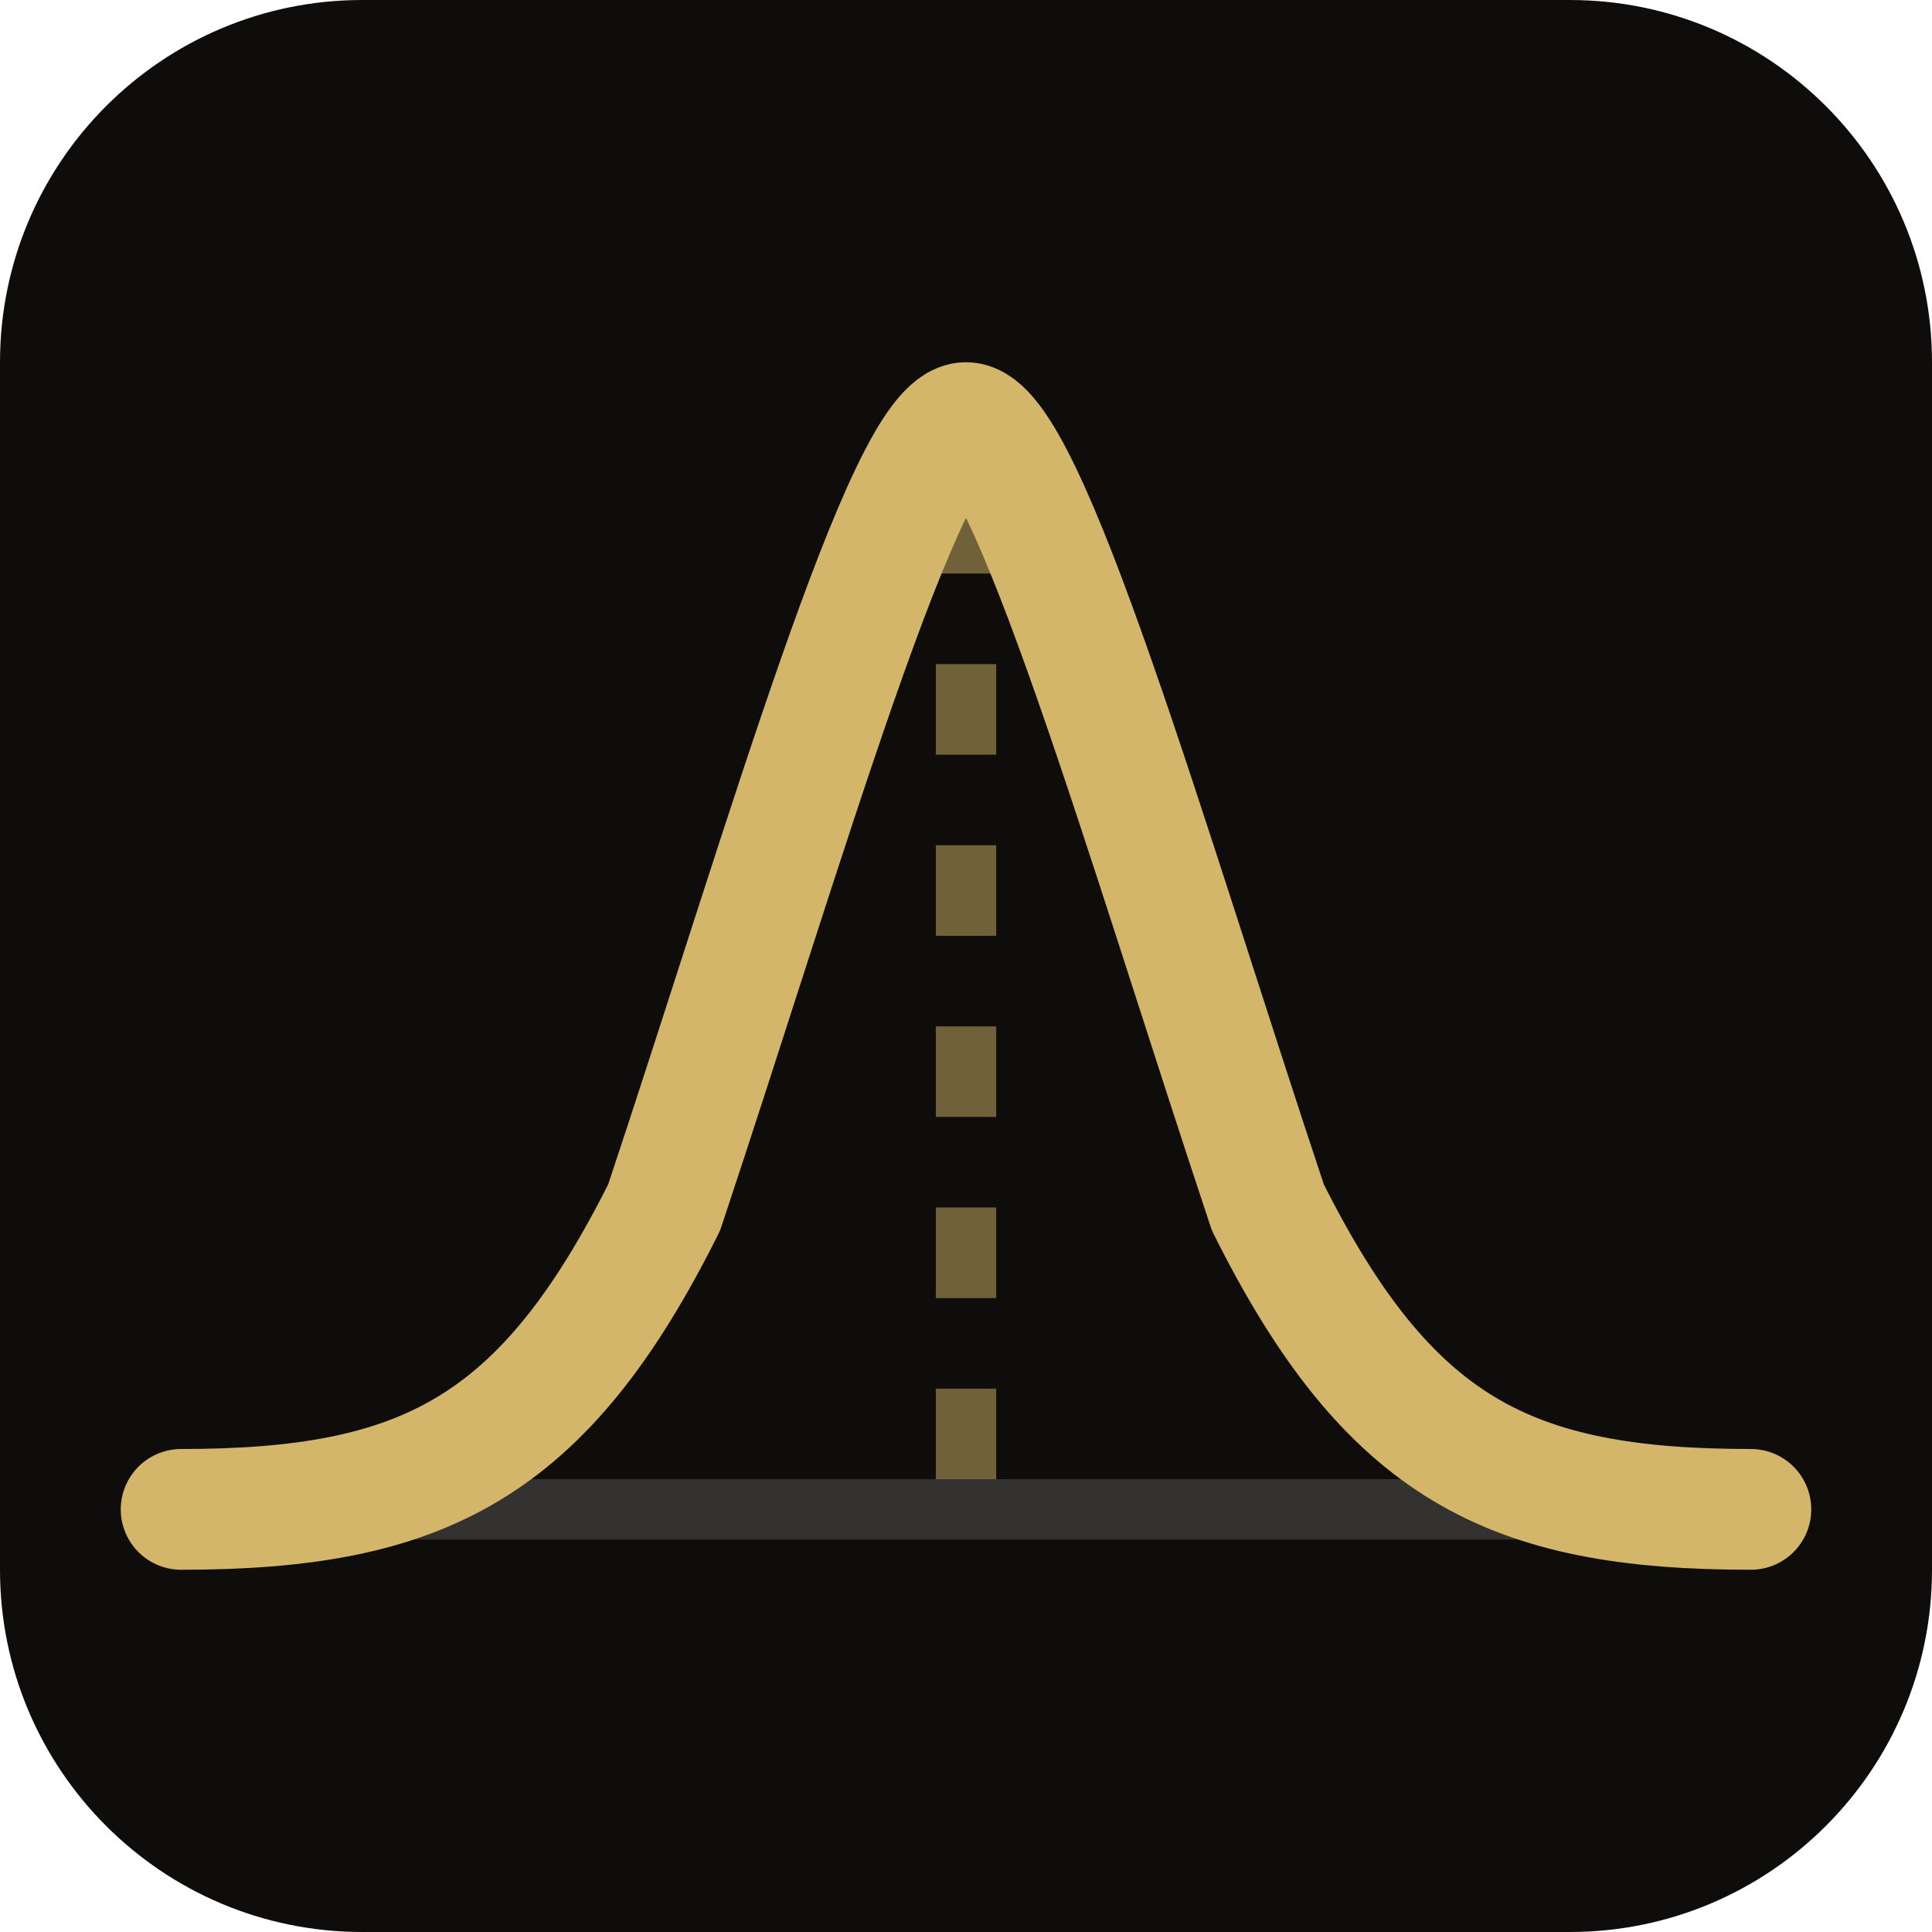
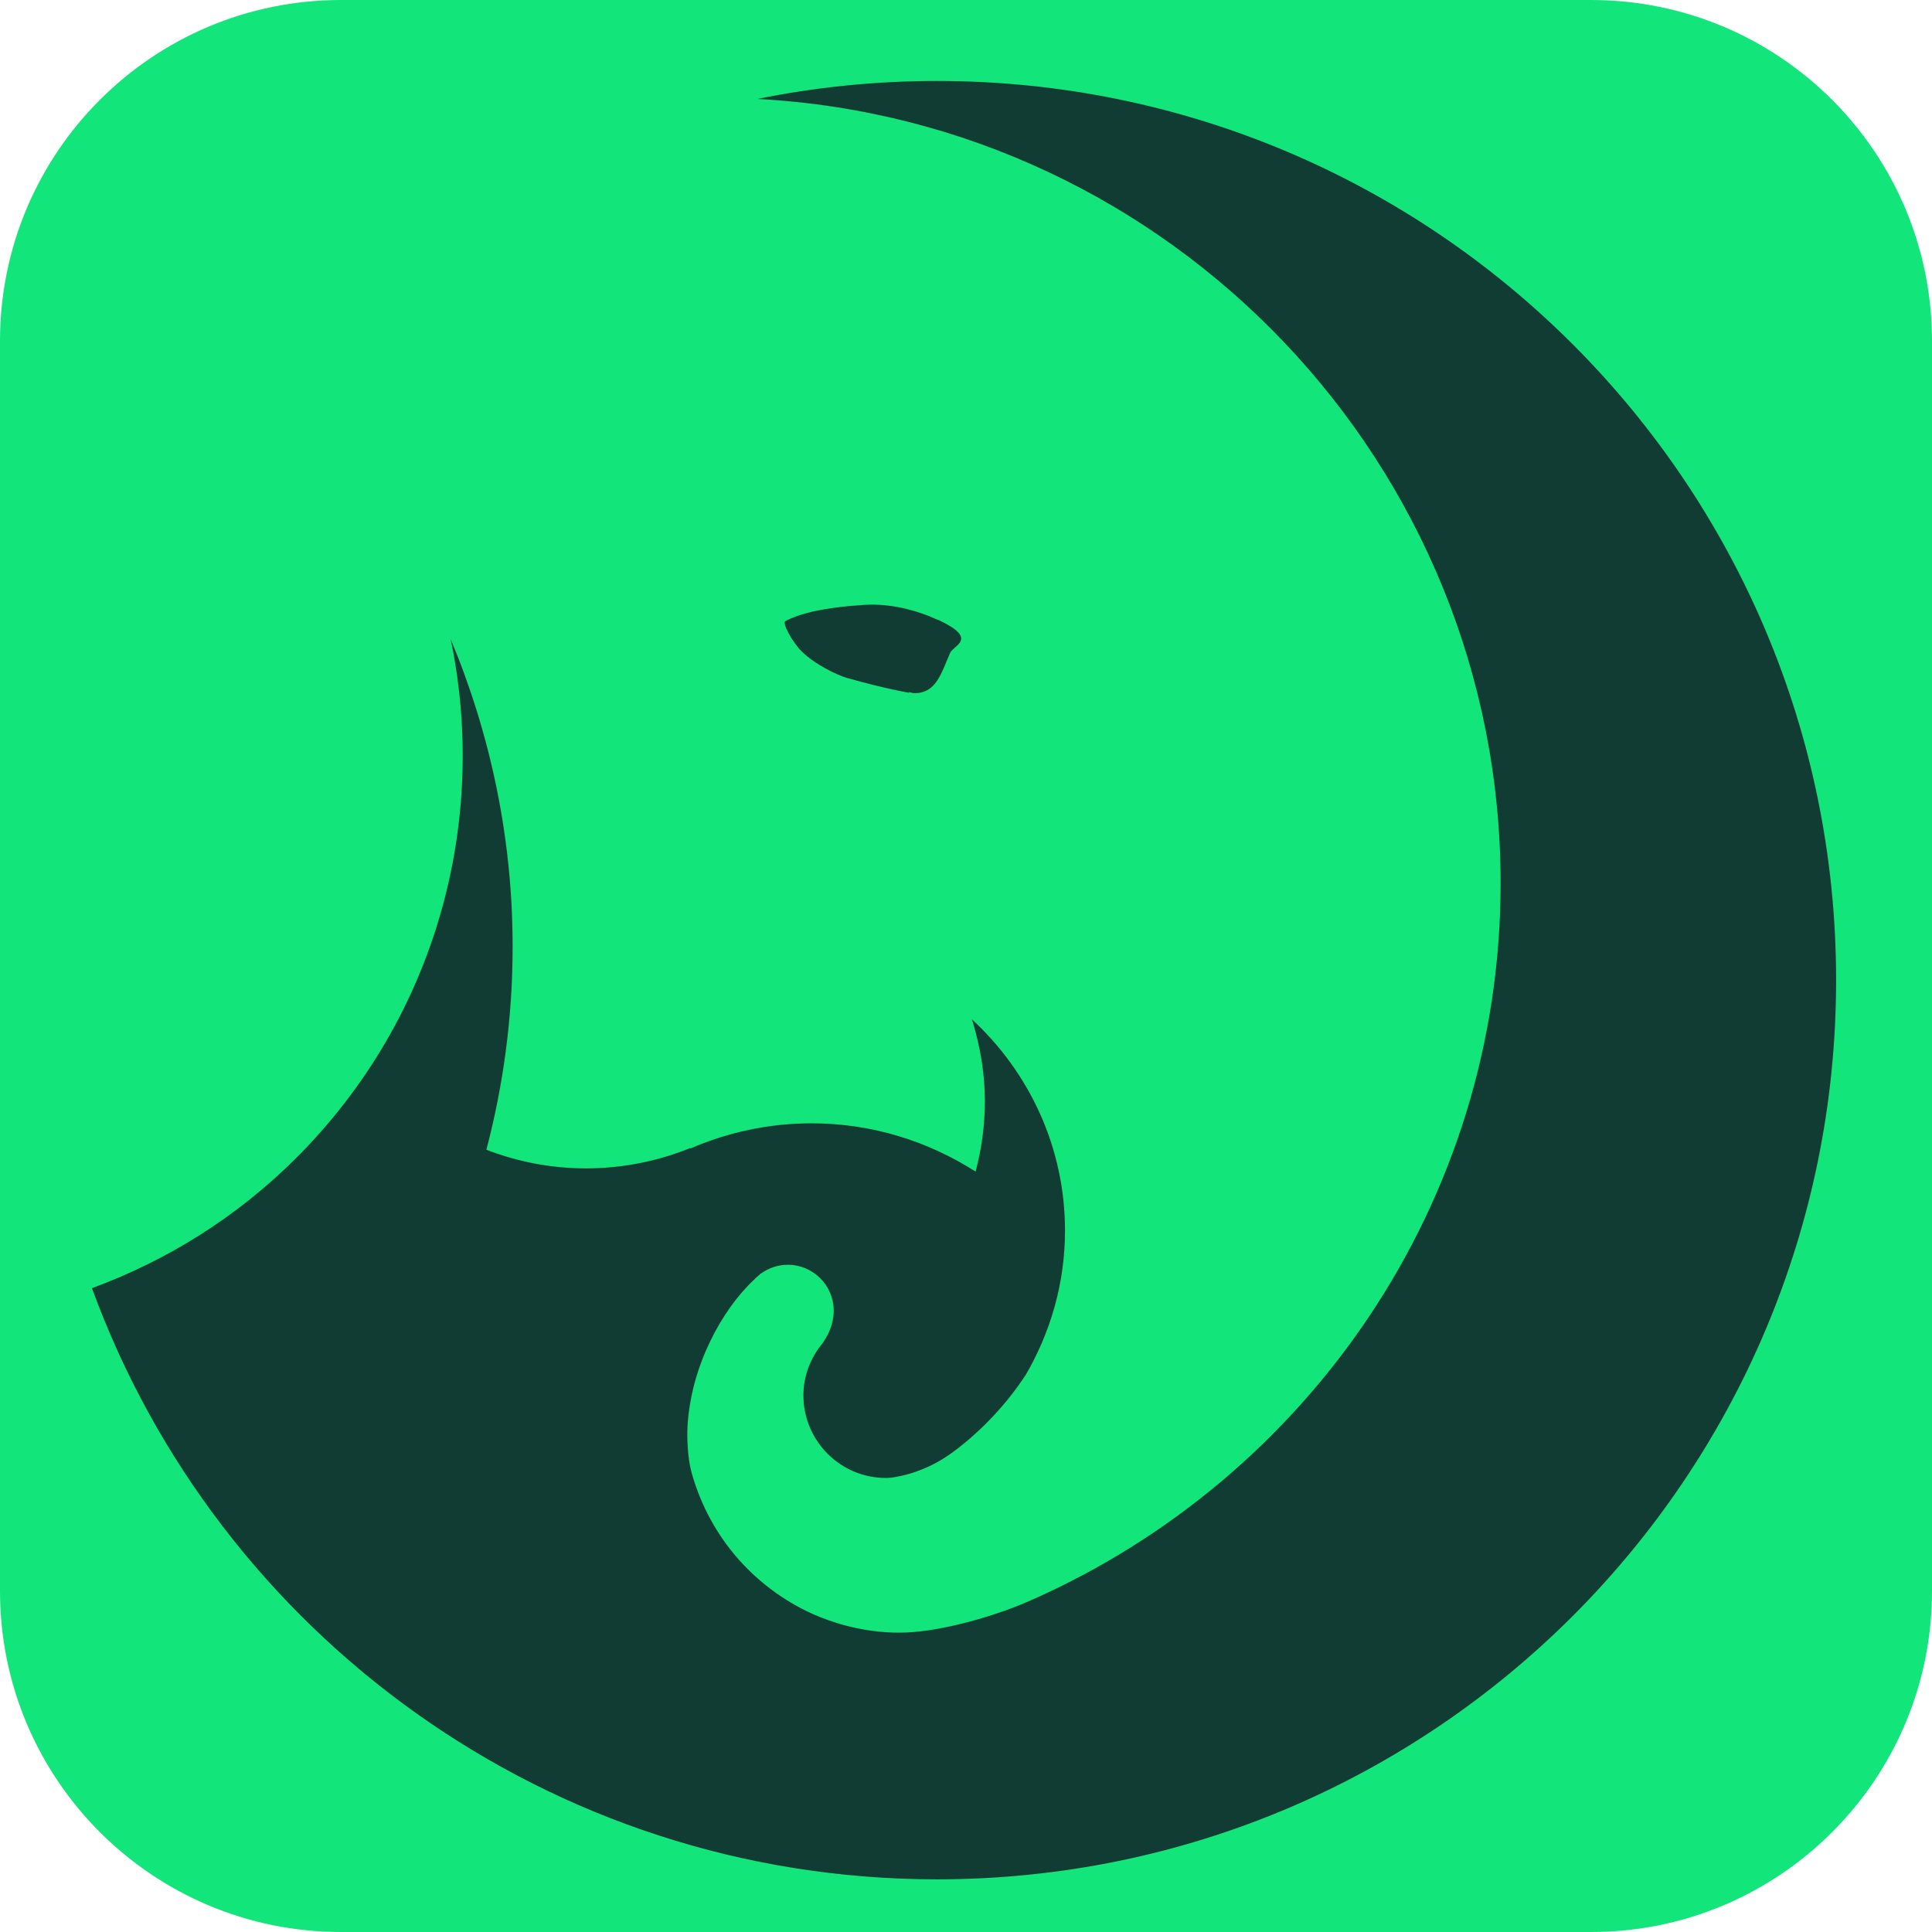
- <svg xmlns="http://www.w3.org/2000/svg" viewBox="0 0 32 32">
-   <rect width="32" height="32" rx="6" fill="#0e0d0c" />
-   <line x1="3" y1="25" x2="29" y2="25" stroke="#343231" stroke-width="1" />
-   <path d="M 3 25        C 7 25, 9 24, 11 20        C 13 14, 15 7, 16 7        C 17 7, 19 14, 21 20        C 23 24, 25 25, 29 25" fill="none" stroke="#d4b66a" stroke-width="2" stroke-linecap="round" stroke-linejoin="round" />
-   <line x1="16" y1="8" x2="16" y2="25" stroke="#d4b66a" stroke-width="1" stroke-dasharray="1.5,1.5" opacity="0.5" />
+ <svg xmlns="http://www.w3.org/2000/svg" viewBox="214 215 136 136">
+   <rect x="214" y="215" width="136" height="136" rx="24" fill="#12e57a" />
+   <path fill="#103c34" d="M 279.957 347.293 C 314.914 347.293 343.25 318.953 343.25 283.996 C 343.25 249.039 314.914 220.699 279.957 220.699 C 275.625 220.699 271.402 221.137 267.316 221.965 C 296.426 223.516 319.633 247.684 319.633 277.168 C 319.633 299.719 306.012 319.059 286.598 327.637 C 284.09 328.758 280.434 329.797 277.844 329.914 C 275.191 330.035 272.305 329.32 269.938 327.969 C 266.344 325.918 263.762 322.594 262.668 318.605 C 262.422 317.703 262.344 316.297 262.398 315.391 C 262.637 311.18 264.801 307.215 267.066 305.098 C 267.168 304.988 267.281 304.883 267.402 304.785 C 267.453 304.742 267.496 304.688 267.551 304.645 L 267.551 304.66 C 268.086 304.273 268.734 304.031 269.453 304.031 C 271.238 304.031 272.688 305.484 272.688 307.27 C 272.688 307.516 272.66 307.75 272.609 307.977 C 272.5 308.527 272.246 309.055 271.91 309.543 C 271.078 310.547 270.555 311.82 270.555 313.227 C 270.555 316.434 273.16 319.039 276.363 319.039 C 276.586 319.039 276.852 319.008 277.133 318.953 C 278.645 318.676 280.066 318.004 281.285 317.066 C 283.211 315.59 284.875 313.805 286.207 311.777 C 287.949 308.789 288.969 305.328 288.969 301.625 C 288.969 295.742 286.43 290.457 282.414 286.75 L 282.504 287.043 C 283.02 288.785 283.328 290.617 283.328 292.527 C 283.328 294.238 283.094 295.895 282.676 297.473 C 279.332 295.336 275.383 294.074 271.129 294.074 C 268.102 294.074 265.227 294.711 262.613 295.84 C 262.609 295.832 262.598 295.824 262.594 295.812 C 260.32 296.734 257.844 297.246 255.242 297.246 C 252.77 297.246 250.418 296.773 248.238 295.934 C 249.438 291.367 250.086 286.578 250.086 281.633 C 250.086 273.965 248.512 266.668 245.727 259.996 C 248.383 272.77 244.777 286.586 234.863 296.5 C 230.648 300.715 225.719 303.742 220.473 305.68 C 229.328 329.957 252.617 347.293 279.957 347.293 " />
+   <path fill="#103c34" d="M 277.977 263.762 L 277.992 263.723 C 278.117 263.738 278.227 263.797 278.355 263.797 C 279.918 263.797 280.246 262.395 280.883 260.961 C 281.129 260.41 282.902 259.984 280.086 258.652 L 279.883 258.582 C 279.883 258.582 279.777 258.531 279.625 258.465 C 279.496 258.398 279.363 258.352 279.227 258.305 C 278.293 257.949 276.469 257.398 274.492 257.609 C 274.492 257.609 270.961 257.777 269.277 258.73 C 269.066 258.852 269.719 260.145 270.426 260.848 C 271.375 261.789 272.98 262.543 273.621 262.723 C 276.441 263.516 277.977 263.762 277.977 263.762 " />
</svg>
